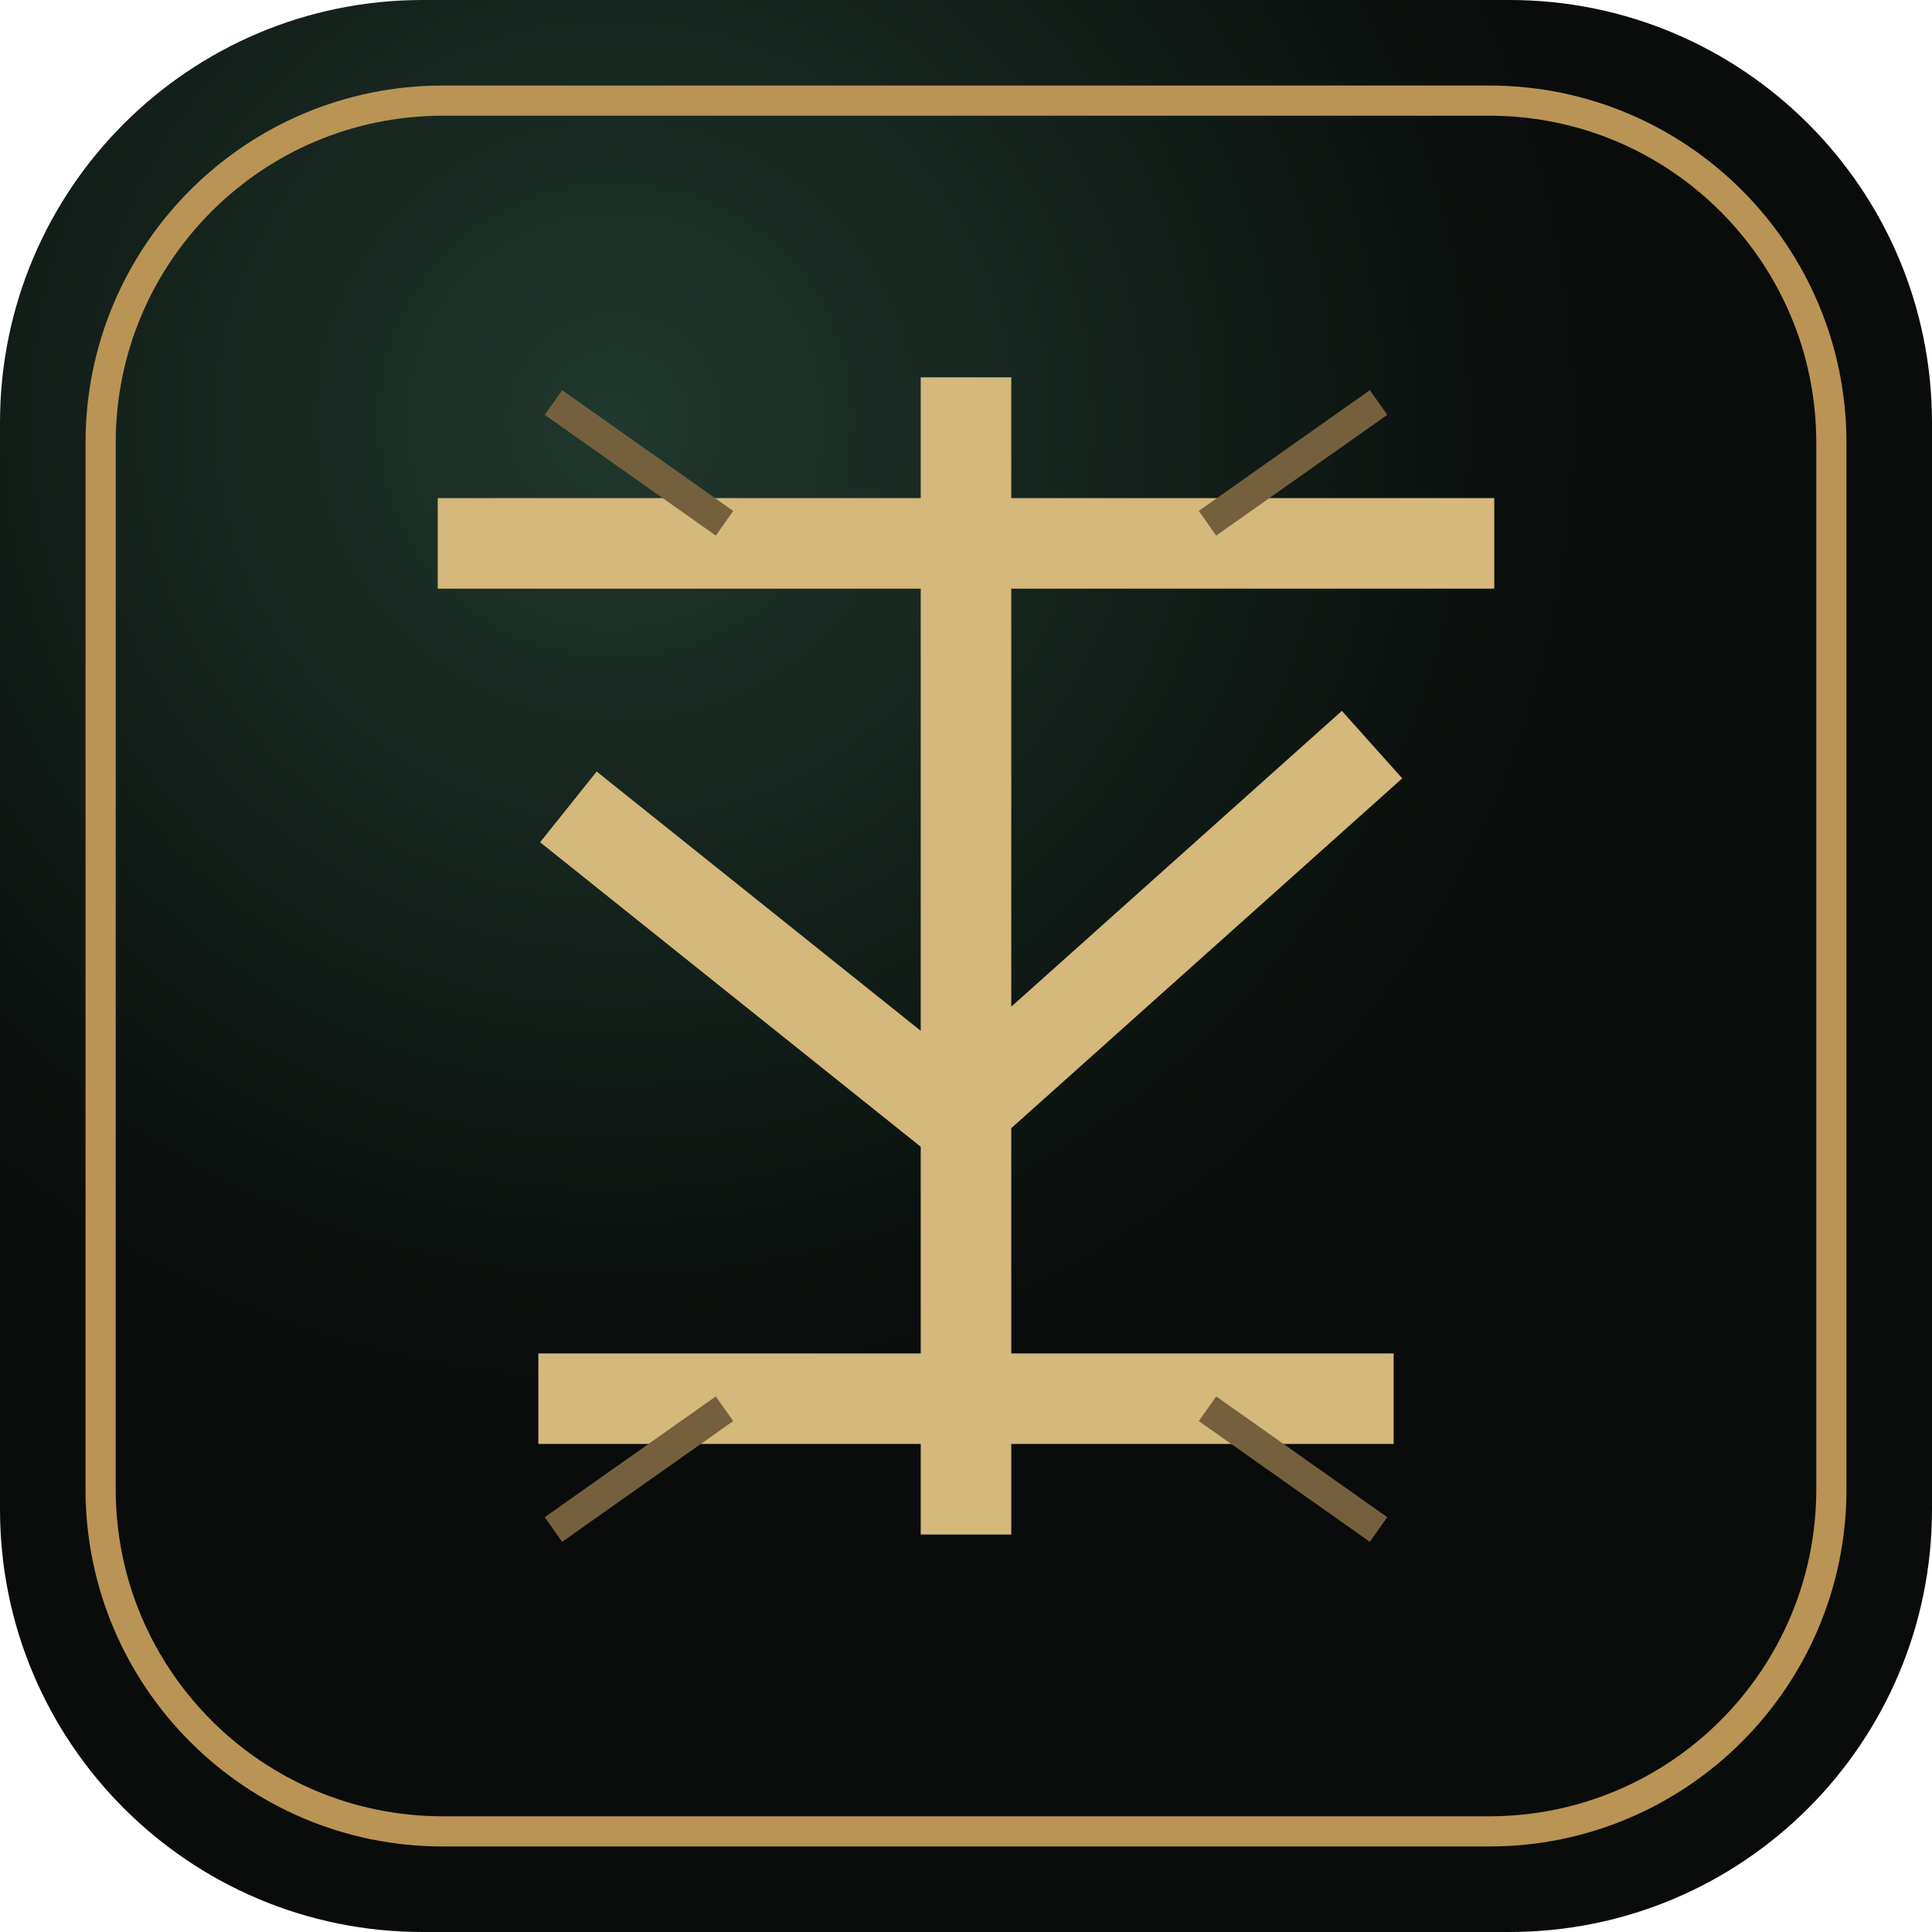
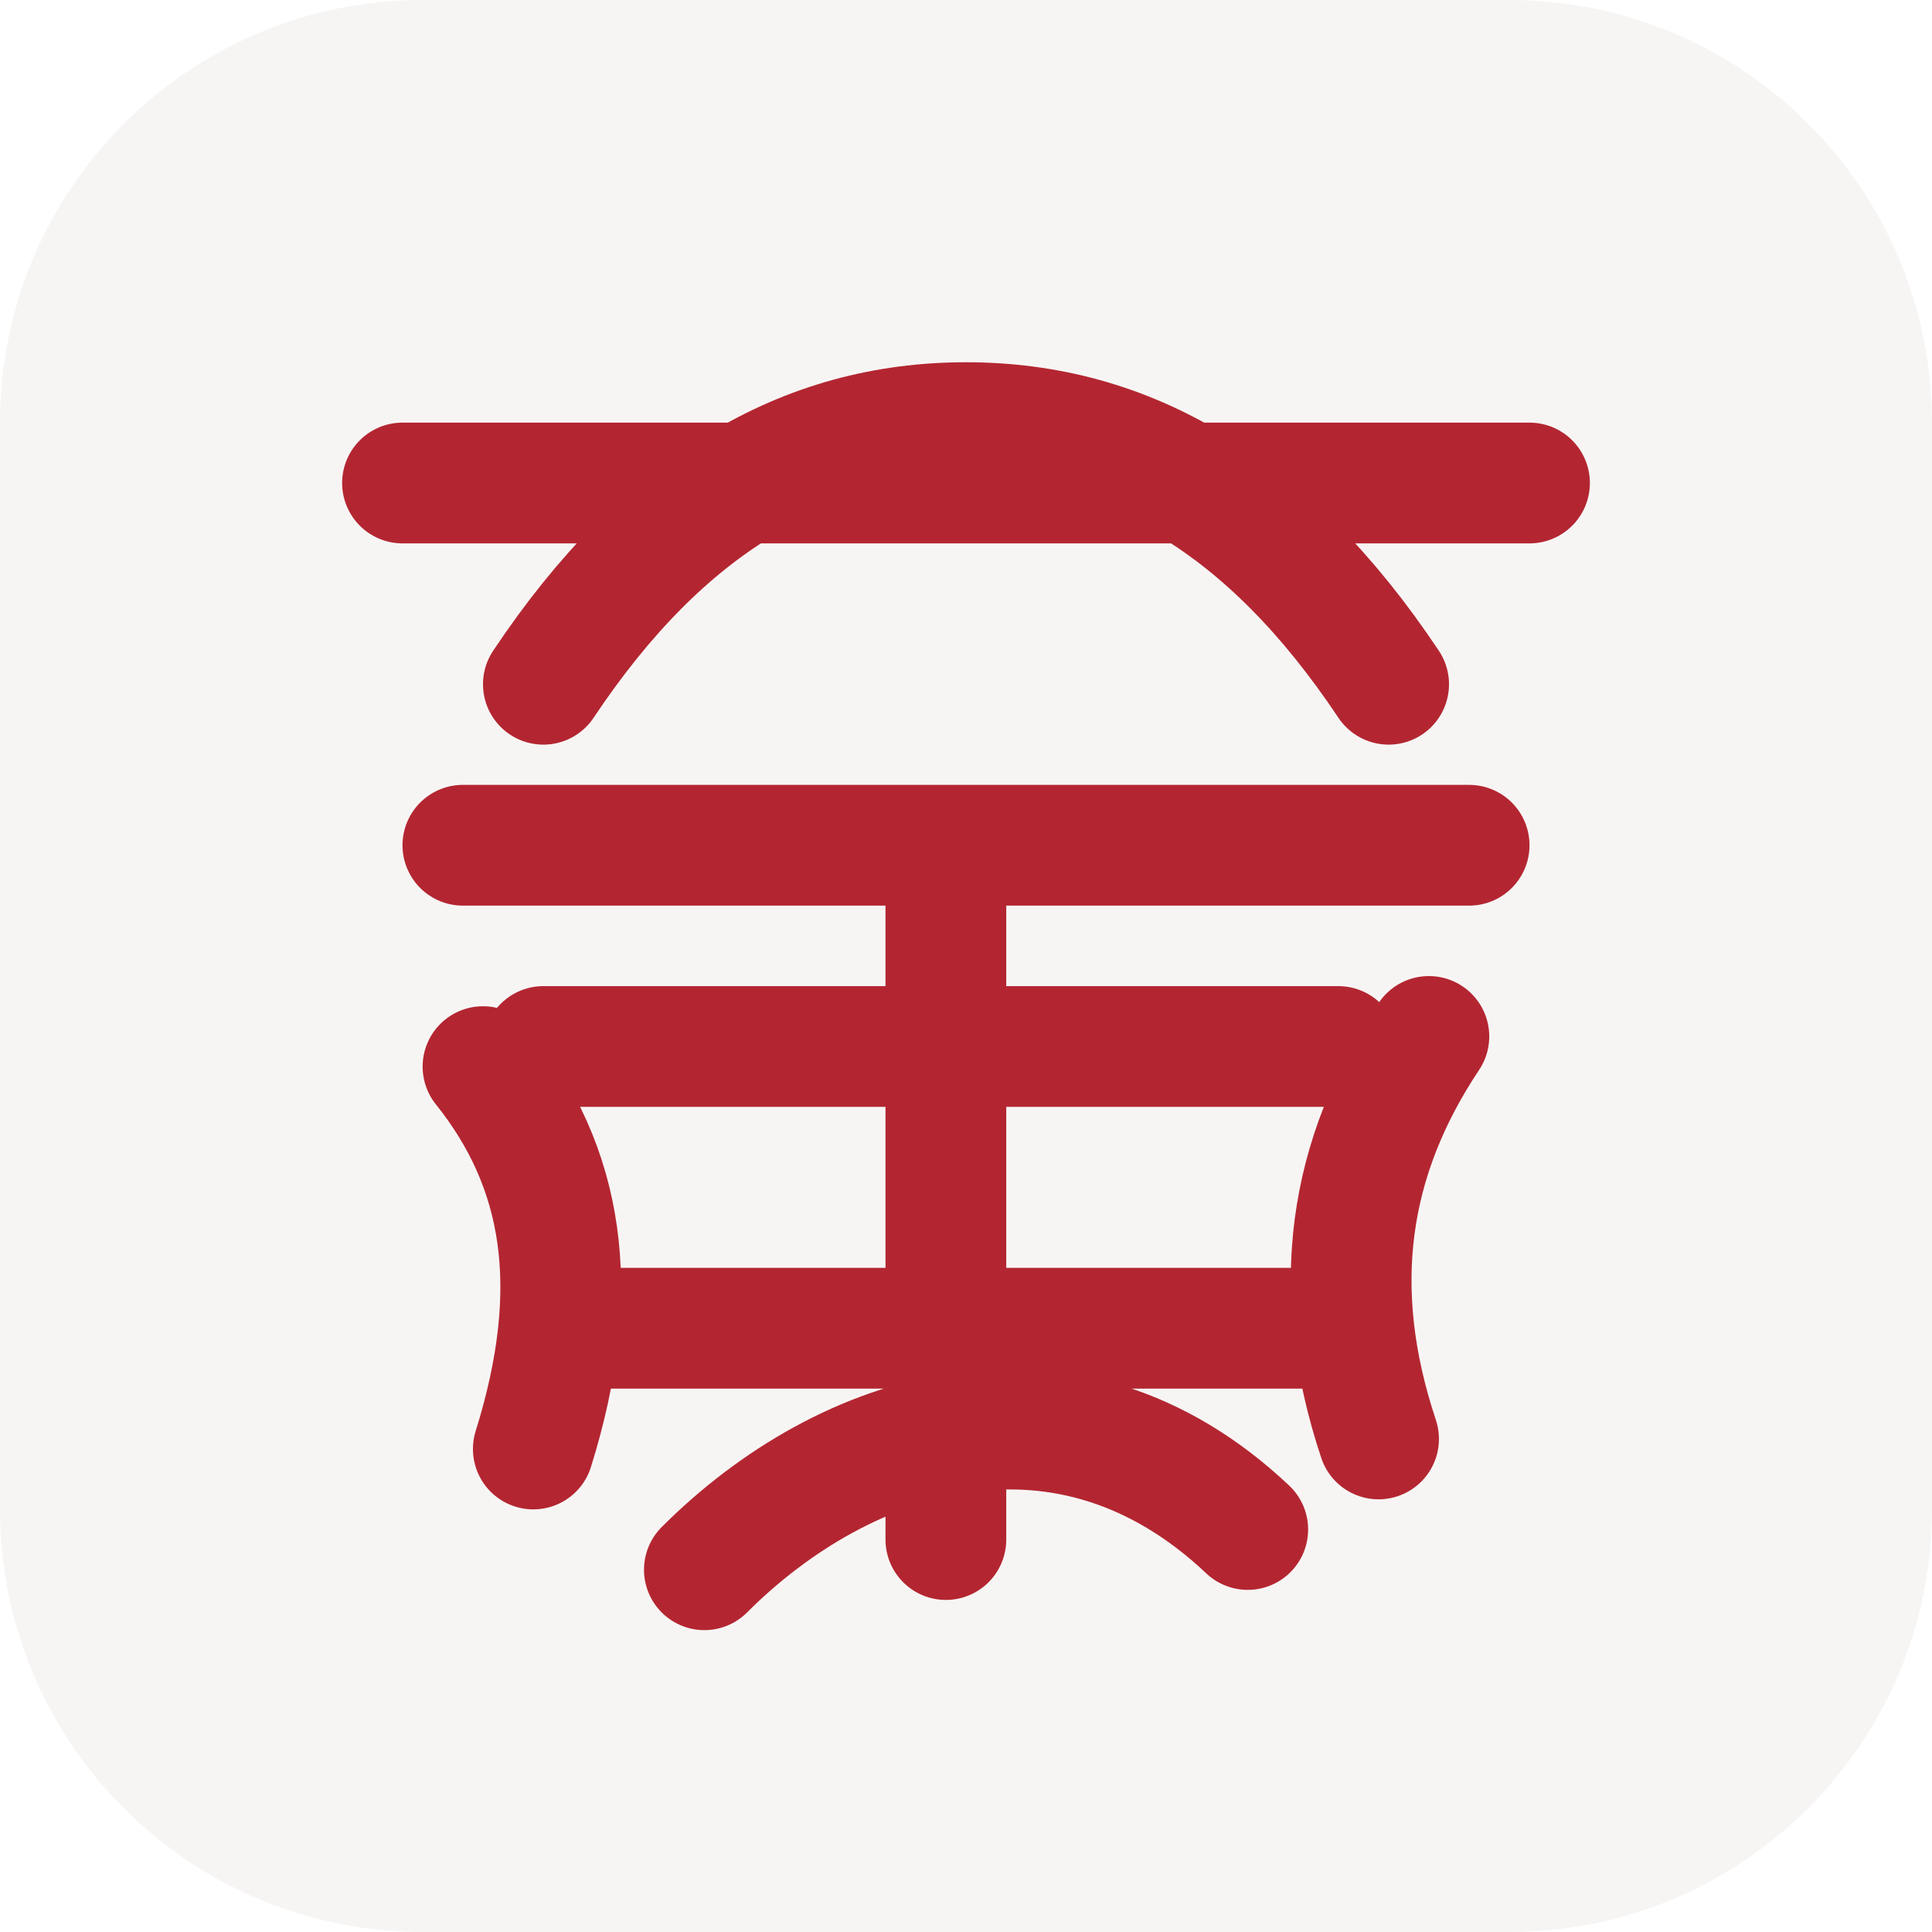
- <svg xmlns="http://www.w3.org/2000/svg" width="192" height="192" viewBox="0 0 192 192">
-   <defs>
-     <radialGradient id="g" cx="32%" cy="22%">
-       <stop offset="0" stop-color="#20382e" />
-       <stop offset="1" stop-color="#090c0a" />
-     </radialGradient>
-   </defs>
-   <rect width="192" height="192" rx="42" fill="url(#g)" />
-   <rect x="10" y="10" width="172" height="172" rx="34" fill="none" stroke="#b99455" stroke-width="3" />
-   <path d="M48 54H144M96 42V148M60 83L95 111L133 77M58 139H134" fill="none" stroke="#d4b87c" stroke-width="9" stroke-linecap="square" stroke-linejoin="miter" />
-   <path d="M55 40L72 52M137 40L120 52M55 152L72 140M137 152L120 140" stroke="#75603d" stroke-width="3" />
+ <svg xmlns="http://www.w3.org/2000/svg" viewBox="0 0 192 192">
+   <rect width="192" height="192" rx="42" fill="#f7f5f4" />
+   <g fill="none" stroke="#b32631" stroke-width="12" stroke-linecap="round" stroke-linejoin="round">
+     <path d="M40 48h112M54 68c12-18 26-26 42-26s30 8 42 26M46 84h100" />
+     <path d="M94 85v68M54 104h79M60 132h70M70 156c14-14 36-21 54-4" />
+     <path d="M48 106c8 10 10 22 5 38M142 103c-8 12-10 25-5 40" />
+   </g>
</svg>
